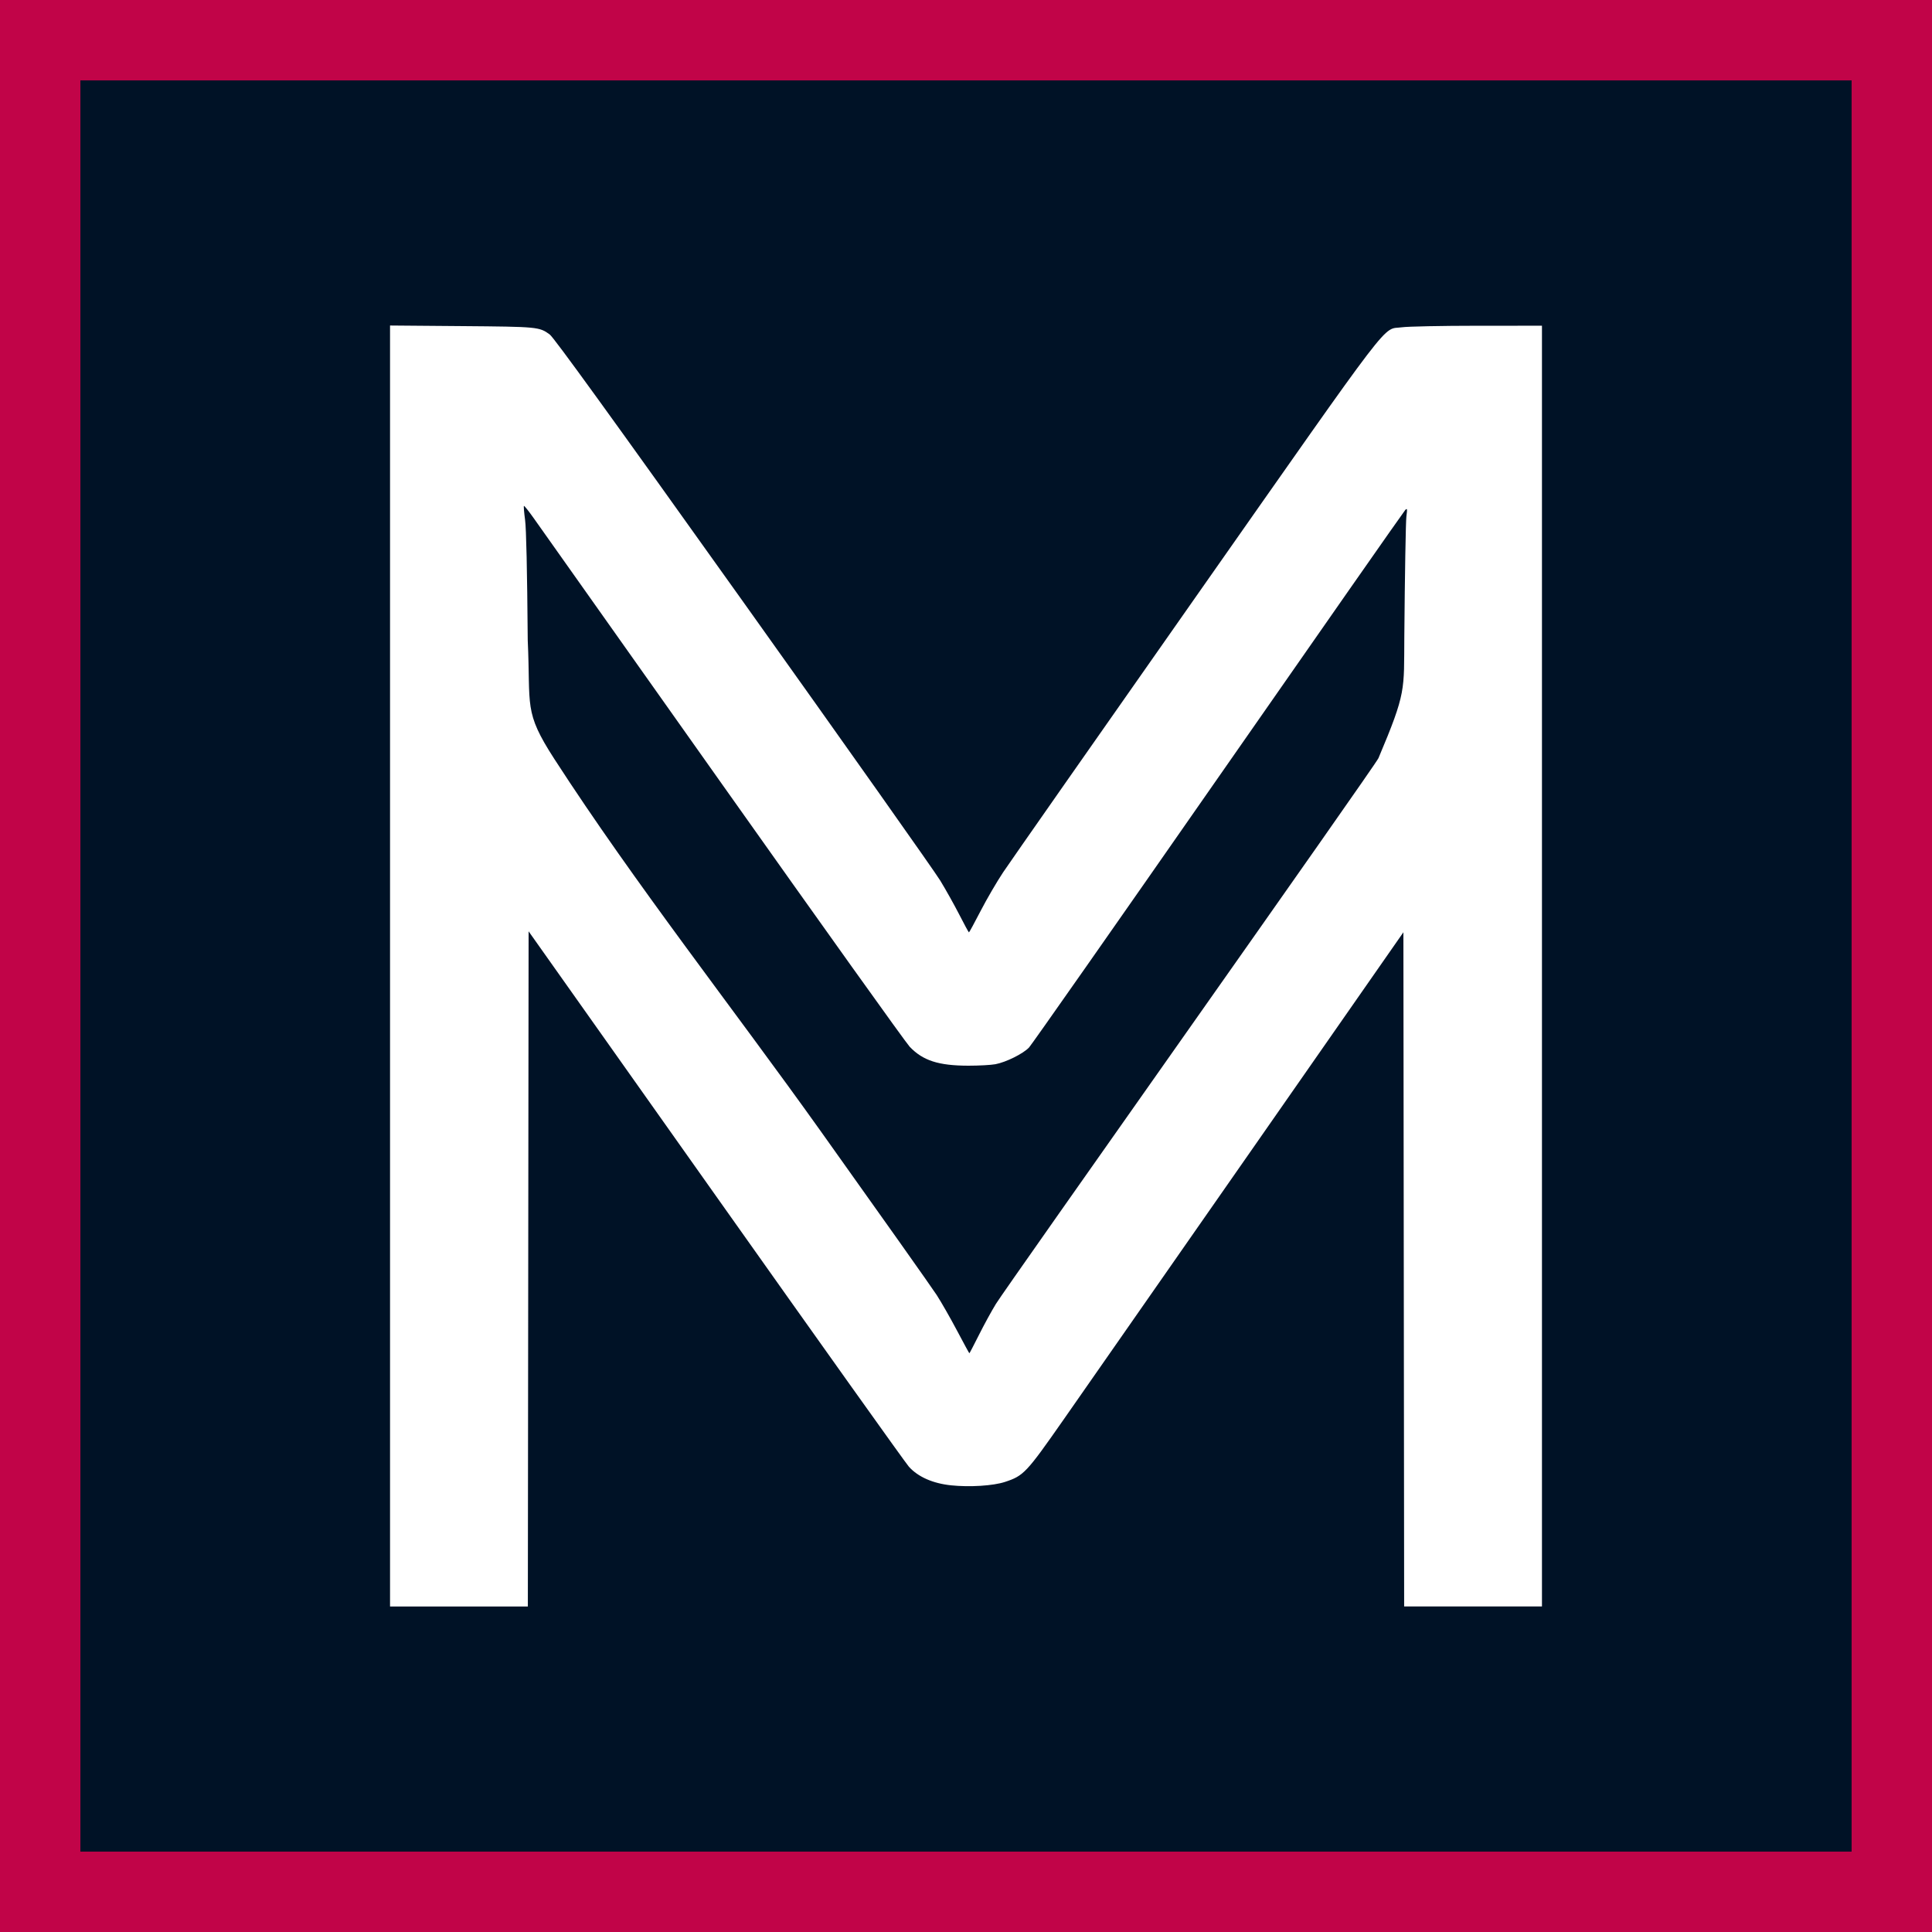
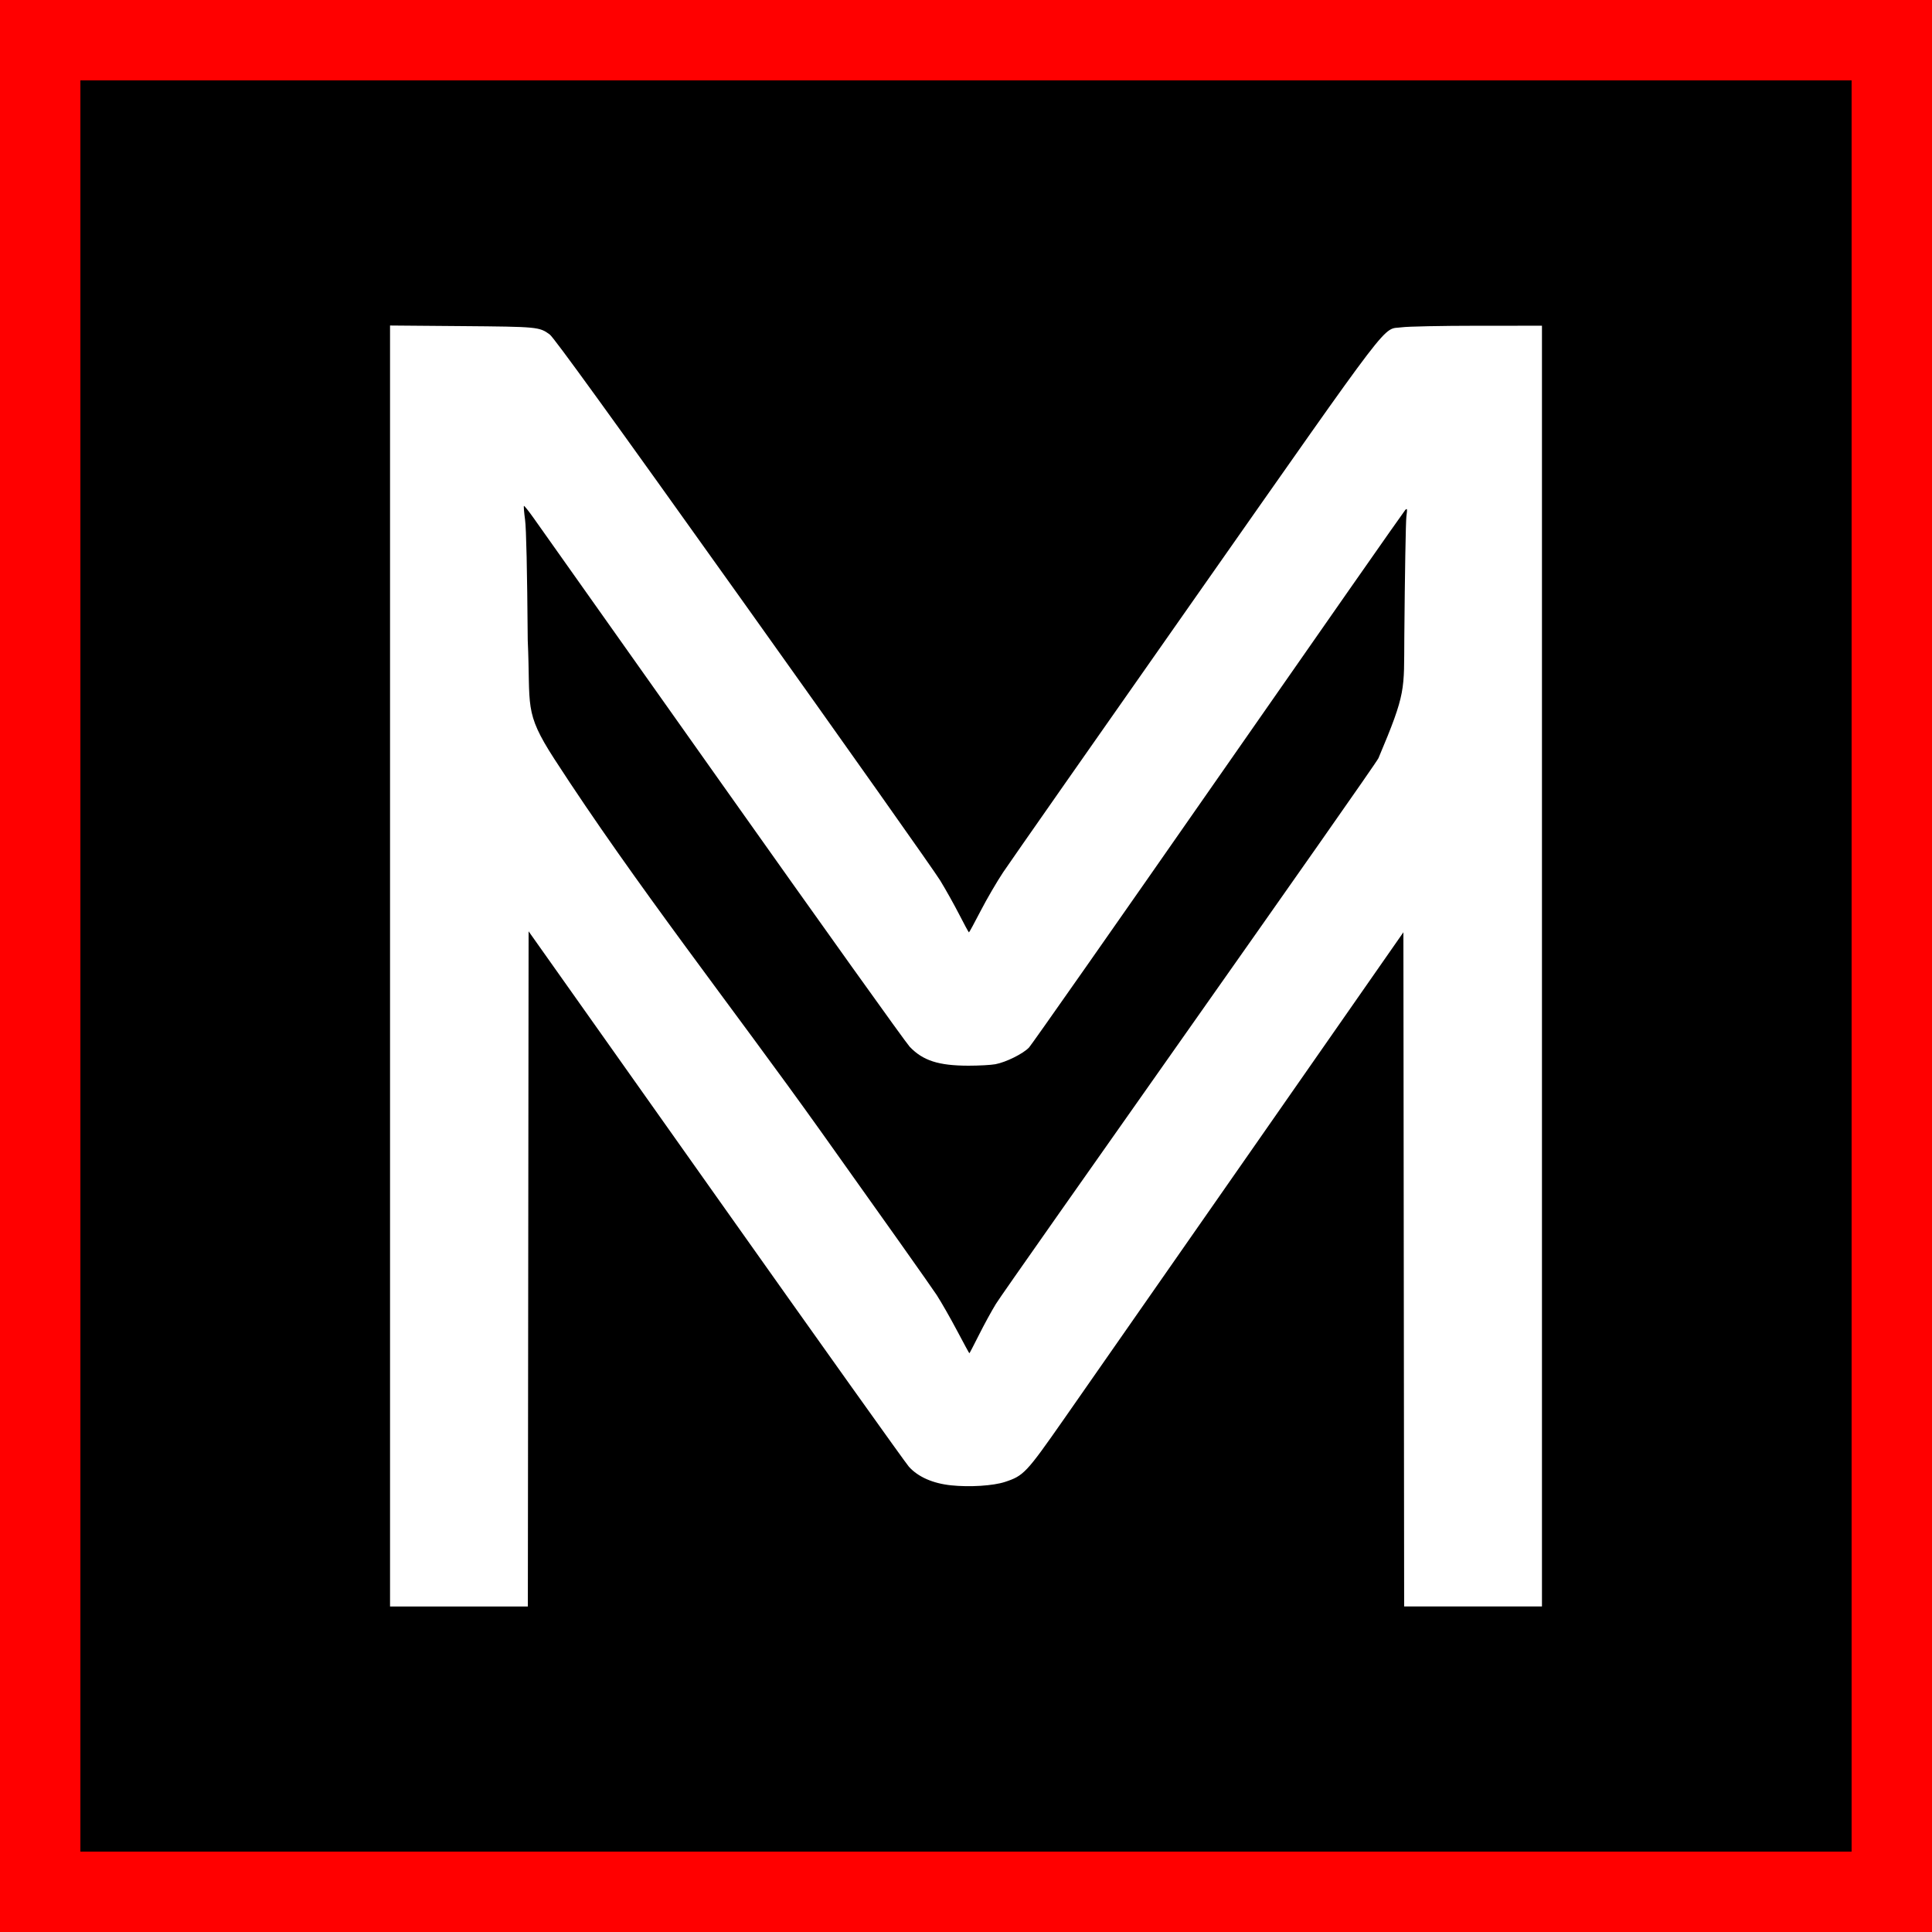
<svg xmlns="http://www.w3.org/2000/svg" width="6.5cm" height="6.5cm" viewBox="0 0 230.315 230.315" id="svg2" version="1.1">
  <defs id="defs4" />
  <g id="layer1" transform="translate(-191.429,-339.1901)">
-     <rect style="fill:#001226;fill-opacity:1;stroke:#c10448;stroke-width:9.584;stroke-miterlimit:4;stroke-dasharray:none;stroke-opacity:1" id="rect4134" width="220.731" height="220.731" x="196.221" y="343.982" />
+     <rect style="fill:#000000;fill-opacity:1;stroke:#ff0000;stroke-width:9.584;stroke-miterlimit:4;stroke-dasharray:none;stroke-opacity:1" id="rect4134" width="220.731" height="220.731" x="196.221" y="343.982" />
    <path style="fill:#ffffff;fill-opacity:1;stroke:none;stroke-opacity:1" d="m 237.926,454.347 0,-76.352 8.527,0.07 c 9.104,0.075 9.263,0.09 10.511,1 0.491,0.358 7.224,9.662 23.016,31.806 12.277,17.215 22.867,32.194 23.533,33.287 0.666,1.093 1.694,2.931 2.284,4.085 0.59,1.154 1.103,2.098 1.141,2.098 0.038,0 0.666,-1.154 1.395,-2.565 0.729,-1.411 1.936,-3.48 2.68,-4.598 0.745,-1.118 11.108,-15.935 23.03,-32.926 24.053,-34.281 22.078,-31.698 24.508,-32.046 0.688,-0.099 4.725,-0.181 8.973,-0.183 l 7.723,-0.003 0,76.339 0,76.339 -8.214,0 -8.214,0 -0.045,-40.186 -0.045,-40.186 -18.212,26.124 c -10.017,14.368 -20.046,28.749 -22.287,31.957 -4.46,6.384 -4.767,6.711 -7.001,7.445 -1.406,0.462 -4.203,0.638 -6.424,0.405 -2.17,-0.227 -3.93,-1.003 -5.024,-2.216 -0.382,-0.423 -10.74,-14.958 -23.016,-32.299 l -22.321,-31.529 -0.045,40.243 -0.045,40.243 -8.214,0 -8.214,0 z m 70.2,43.987 c 0.603,-1.202 1.514,-2.87 2.026,-3.705 1.136,-1.857 45.226,-64.166 45.605,-65.062 3.343,-7.913 3.029,-8.035 3.082,-14.498 0.06,-7.265 0.17,-13.692 0.245,-14.281 0.121,-0.954 0.107,-1.042 -0.133,-0.804 -0.148,0.147 -10.174,14.491 -22.281,31.875 -12.107,17.384 -22.261,31.873 -22.565,32.199 -0.692,0.74 -2.747,1.762 -4.015,1.998 -0.529,0.098 -1.975,0.177 -3.214,0.176 -3.563,-0.004 -5.43,-0.606 -7.002,-2.259 -0.451,-0.475 -10.492,-14.524 -22.312,-31.22 -11.82,-16.696 -21.965,-31.026 -22.545,-31.843 -0.58,-0.817 -1.088,-1.451 -1.131,-1.409 -0.042,0.042 0.02,0.791 0.138,1.664 0.141,1.042 0.25,5.973 0.317,14.351 0.365,7.962 -0.517,8.448 3.165,14.141 9.648,14.917 21.235,29.619 31.736,44.346 7.074,9.92 13.307,18.726 13.853,19.571 0.545,0.844 1.634,2.75 2.42,4.236 0.786,1.485 1.448,2.703 1.472,2.706 0.024,0.003 0.536,-0.978 1.139,-2.18 z" id="path4144" />
  </g>
</svg>
